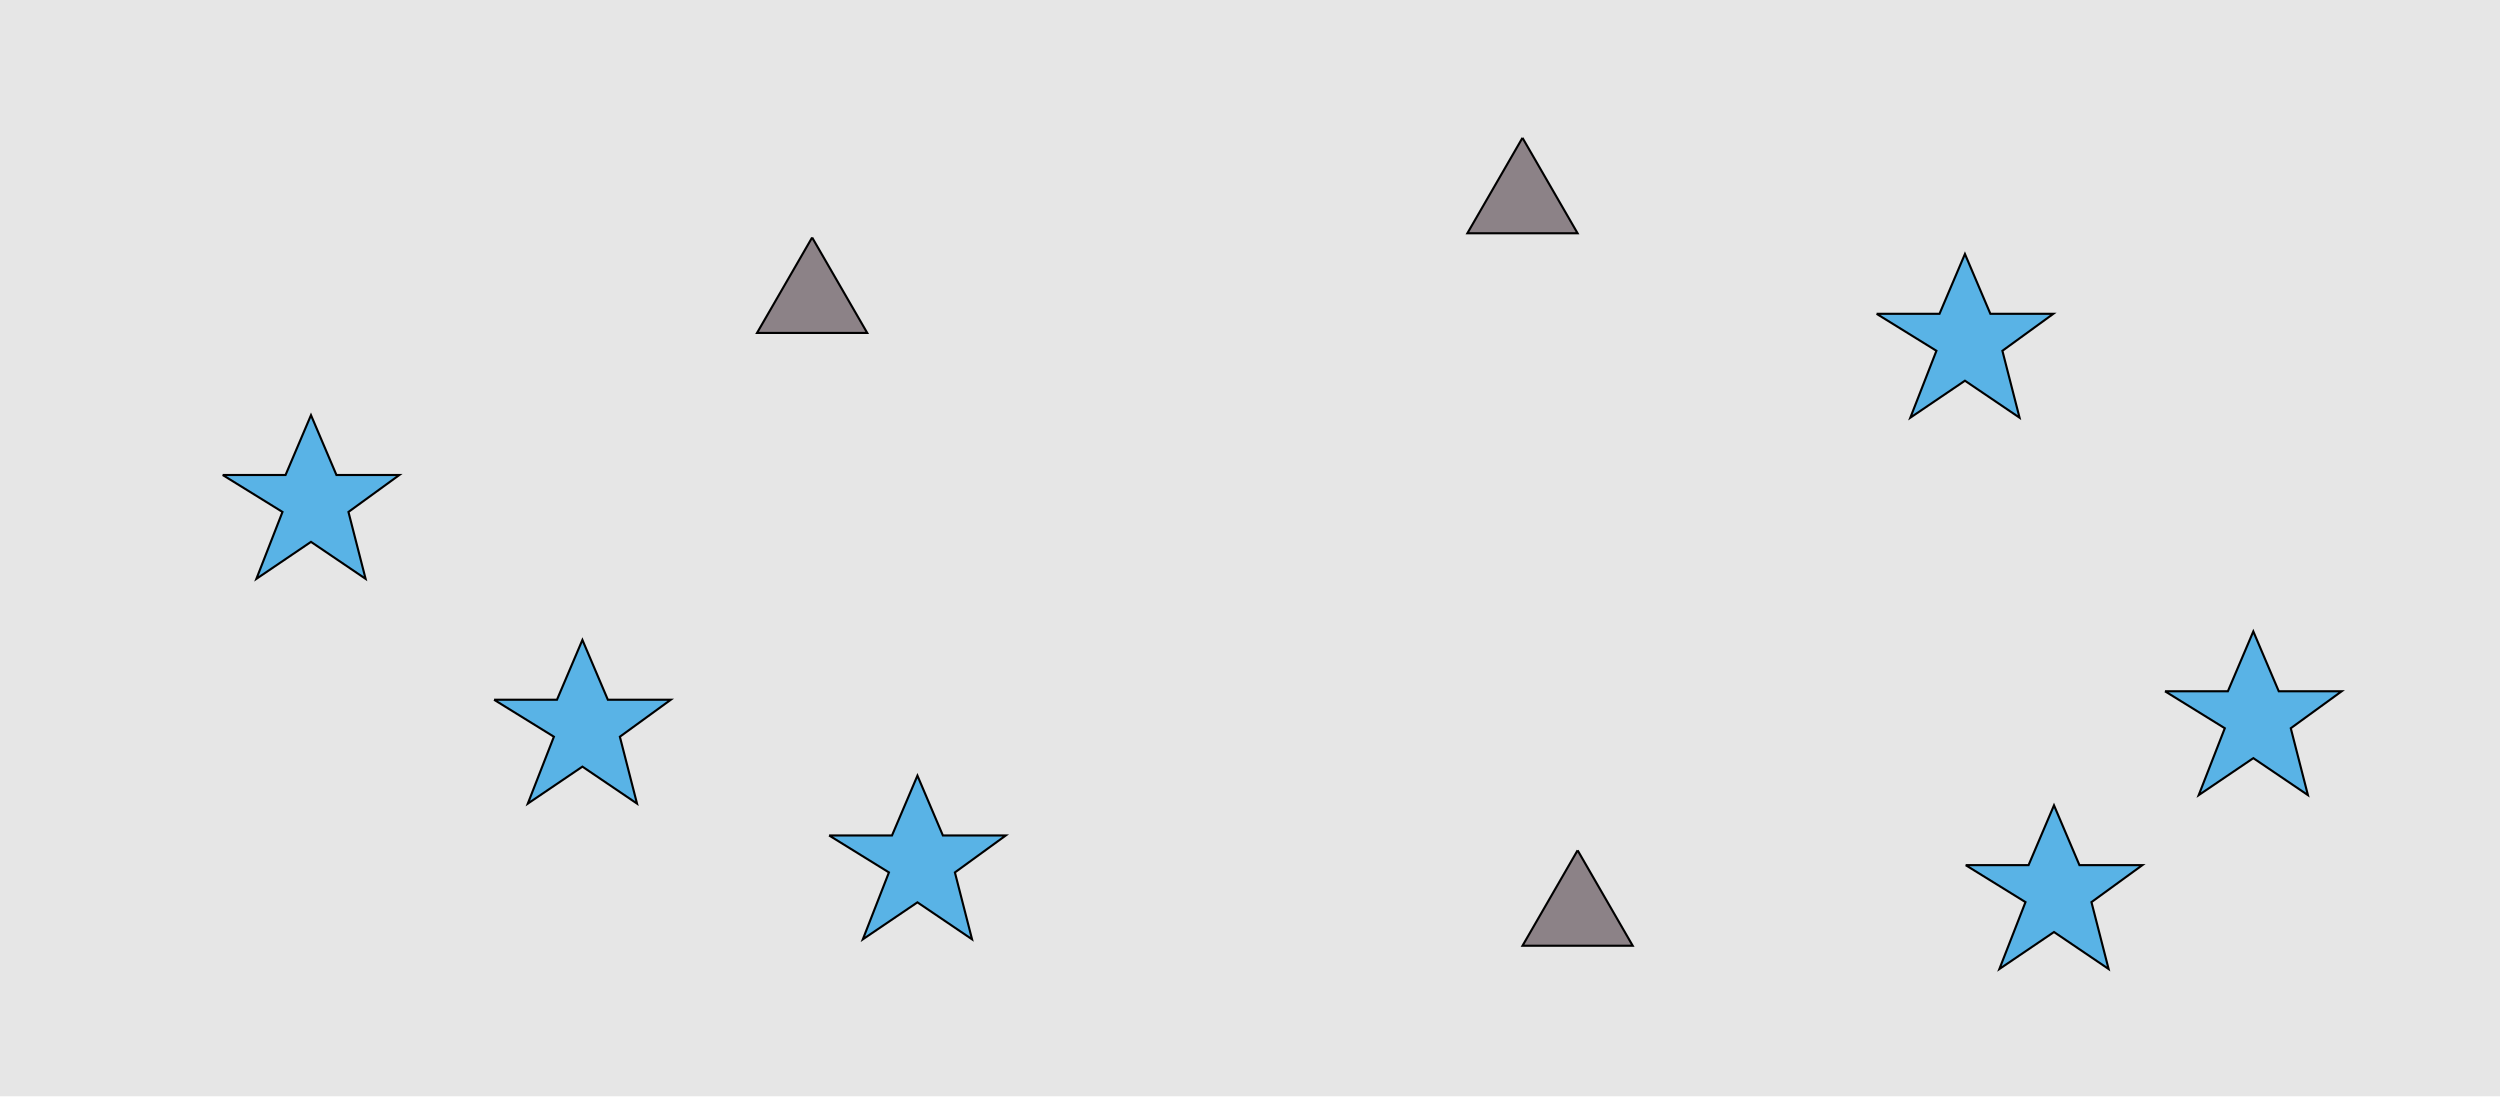
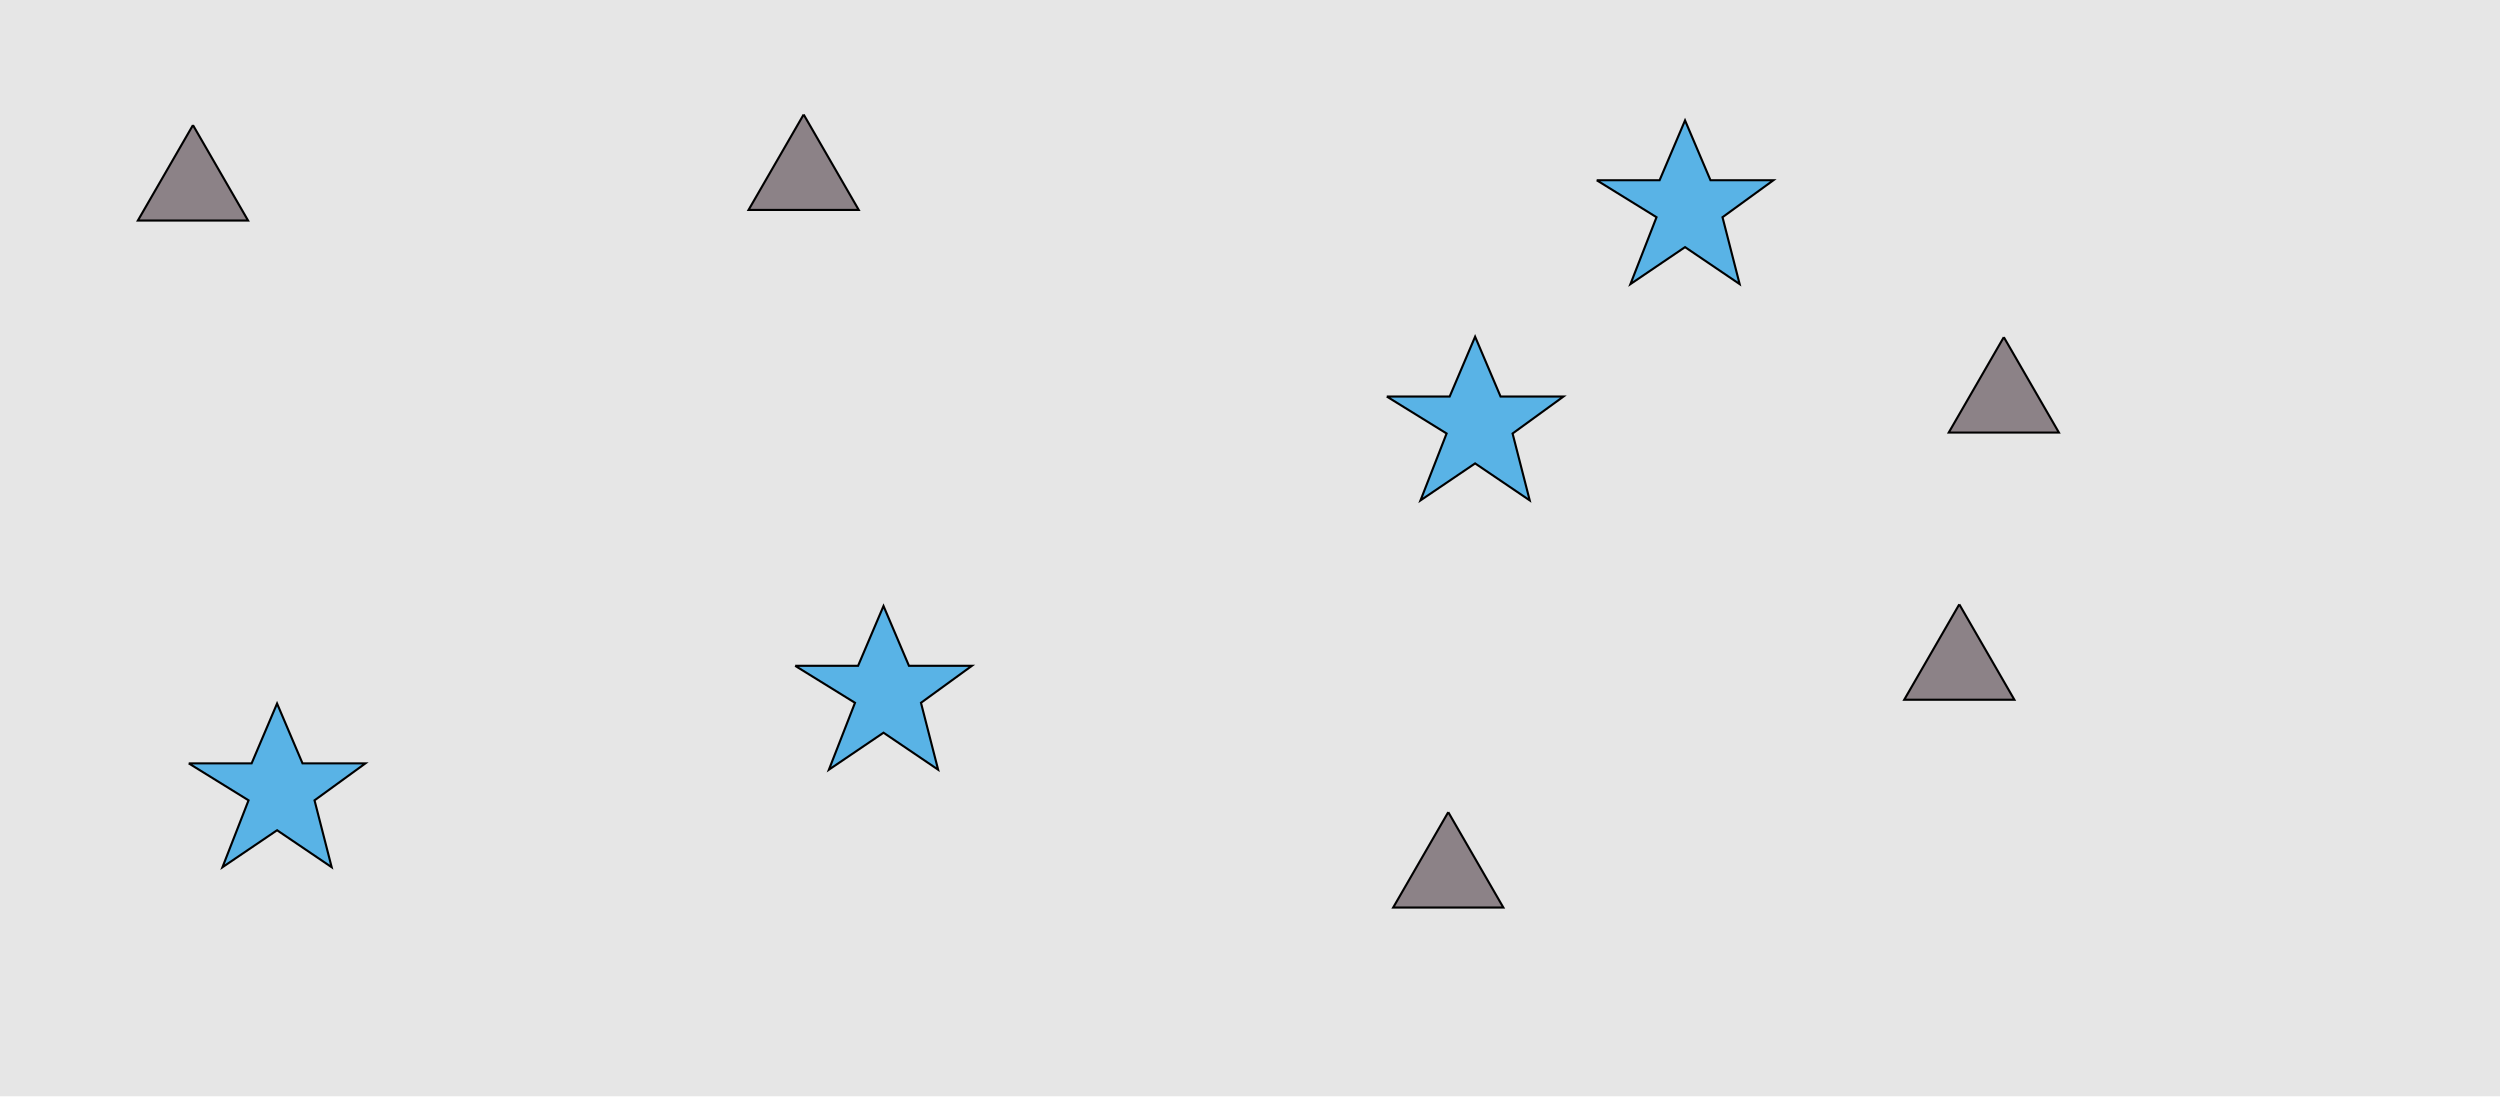
<svg xmlns="http://www.w3.org/2000/svg" width="1179pt" height="517pt" viewBox="0 0 1179 517" version="1.1">
  <g id="surface426">
    <rect x="0" y="0" width="1179" height="517" style="fill:rgb(90%,90%,90%);fill-opacity:1;stroke:none;" />
-     <path style="fill-rule:nonzero;fill:rgb(35%,70%,90%);fill-opacity:1;stroke-width:1;stroke-linecap:butt;stroke-linejoin:miter;stroke:rgb(0%,0%,0%);stroke-opacity:1;stroke-miterlimit:10;" d="M 105 224 L 134.664 224 L 146.664 195.785 L 158.664 224 L 188.332 224 L 164.332 241.438 L 172.418 272.98 L 146.664 255.543 L 120.914 272.98 L 133.215 241.438 L 105 224 " />
-     <path style="fill-rule:nonzero;fill:rgb(35%,70%,90%);fill-opacity:1;stroke-width:1;stroke-linecap:butt;stroke-linejoin:miter;stroke:rgb(0%,0%,0%);stroke-opacity:1;stroke-miterlimit:10;" d="M 391 394 L 420.664 394 L 432.664 365.785 L 444.664 394 L 474.332 394 L 450.332 411.438 L 458.418 442.98 L 432.664 425.543 L 406.914 442.98 L 419.215 411.438 L 391 394 " />
-     <path style="fill-rule:nonzero;fill:rgb(35%,70%,90%);fill-opacity:1;stroke-width:1;stroke-linecap:butt;stroke-linejoin:miter;stroke:rgb(0%,0%,0%);stroke-opacity:1;stroke-miterlimit:10;" d="M 233 330 L 262.664 330 L 274.664 301.785 L 286.664 330 L 316.332 330 L 292.332 347.438 L 300.418 378.98 L 274.664 361.543 L 248.914 378.98 L 261.215 347.438 L 233 330 " />
-     <path style="fill-rule:nonzero;fill:rgb(55%,51%,53%);fill-opacity:1;stroke-width:1;stroke-linecap:butt;stroke-linejoin:miter;stroke:rgb(0%,0%,0%);stroke-opacity:1;stroke-miterlimit:10;" d="M 383 112 L 357.02 157 L 408.98 157 L 383 112 " />
-     <path style="fill-rule:nonzero;fill:rgb(55%,51%,53%);fill-opacity:1;stroke-width:1;stroke-linecap:butt;stroke-linejoin:miter;stroke:rgb(0%,0%,0%);stroke-opacity:1;stroke-miterlimit:10;" d="M 718 65 L 692.02 110 L 743.98 110 L 718 65 " />
-     <path style="fill-rule:nonzero;fill:rgb(55%,51%,53%);fill-opacity:1;stroke-width:1;stroke-linecap:butt;stroke-linejoin:miter;stroke:rgb(0%,0%,0%);stroke-opacity:1;stroke-miterlimit:10;" d="M 744 401 L 718.02 446 L 769.98 446 L 744 401 " />
-     <path style="fill-rule:nonzero;fill:rgb(35%,70%,90%);fill-opacity:1;stroke-width:1;stroke-linecap:butt;stroke-linejoin:miter;stroke:rgb(0%,0%,0%);stroke-opacity:1;stroke-miterlimit:10;" d="M 885 148 L 914.664 148 L 926.664 119.785 L 938.664 148 L 968.332 148 L 944.332 165.438 L 952.418 196.98 L 926.664 179.543 L 900.914 196.98 L 913.215 165.438 L 885 148 " />
-     <path style="fill-rule:nonzero;fill:rgb(35%,70%,90%);fill-opacity:1;stroke-width:1;stroke-linecap:butt;stroke-linejoin:miter;stroke:rgb(0%,0%,0%);stroke-opacity:1;stroke-miterlimit:10;" d="M 927 408 L 956.664 408 L 968.664 379.785 L 980.664 408 L 1010.332 408 L 986.332 425.438 L 994.418 456.98 L 968.664 439.543 L 942.914 456.98 L 955.215 425.438 L 927 408 " />
-     <path style="fill-rule:nonzero;fill:rgb(35%,70%,90%);fill-opacity:1;stroke-width:1;stroke-linecap:butt;stroke-linejoin:miter;stroke:rgb(0%,0%,0%);stroke-opacity:1;stroke-miterlimit:10;" d="M 1021 326 L 1050.664 326 L 1062.664 297.785 L 1074.664 326 L 1104.332 326 L 1080.332 343.438 L 1088.418 374.98 L 1062.664 357.543 L 1036.914 374.98 L 1049.215 343.438 L 1021 326 " />
+     <path style="fill-rule:nonzero;fill:rgb(35%,70%,90%);fill-opacity:1;stroke-width:1;stroke-linecap:butt;stroke-linejoin:miter;stroke:rgb(0%,0%,0%);stroke-opacity:1;stroke-miterlimit:10;" d="M 375 314 L 404.664 314 L 416.664 285.785 L 428.664 314 L 458.332 314 L 434.332 331.438 L 442.418 362.98 L 416.664 345.543 L 390.914 362.98 L 403.215 331.438 L 375 314 " />
+     <path style="fill-rule:nonzero;fill:rgb(35%,70%,90%);fill-opacity:1;stroke-width:1;stroke-linecap:butt;stroke-linejoin:miter;stroke:rgb(0%,0%,0%);stroke-opacity:1;stroke-miterlimit:10;" d="M 753 85 L 782.664 85 L 794.664 56.785 L 806.664 85 L 836.332 85 L 812.332 102.438 L 820.418 133.98 L 794.664 116.543 L 768.914 133.98 L 781.215 102.438 L 753 85 " />
+     <path style="fill-rule:nonzero;fill:rgb(35%,70%,90%);fill-opacity:1;stroke-width:1;stroke-linecap:butt;stroke-linejoin:miter;stroke:rgb(0%,0%,0%);stroke-opacity:1;stroke-miterlimit:10;" d="M 89 360 L 118.664 360 L 130.664 331.785 L 142.664 360 L 172.332 360 L 148.332 377.438 L 156.418 408.98 L 130.664 391.543 L 104.914 408.98 L 117.215 377.438 L 89 360 " />
+     <path style="fill-rule:nonzero;fill:rgb(35%,70%,90%);fill-opacity:1;stroke-width:1;stroke-linecap:butt;stroke-linejoin:miter;stroke:rgb(0%,0%,0%);stroke-opacity:1;stroke-miterlimit:10;" d="M 654 187 L 683.664 187 L 695.664 158.785 L 707.664 187 L 737.332 187 L 713.332 204.438 L 721.418 235.98 L 695.664 218.543 L 669.914 235.98 L 682.215 204.438 L 654 187 " />
+     <path style="fill-rule:nonzero;fill:rgb(55%,51%,53%);fill-opacity:1;stroke-width:1;stroke-linecap:butt;stroke-linejoin:miter;stroke:rgb(0%,0%,0%);stroke-opacity:1;stroke-miterlimit:10;" d="M 683 383 L 657.02 428 L 708.98 428 L 683 383 " />
+     <path style="fill-rule:nonzero;fill:rgb(55%,51%,53%);fill-opacity:1;stroke-width:1;stroke-linecap:butt;stroke-linejoin:miter;stroke:rgb(0%,0%,0%);stroke-opacity:1;stroke-miterlimit:10;" d="M 91 59 L 65.02 104 L 116.98 104 L 91 59 " />
+     <path style="fill-rule:nonzero;fill:rgb(55%,51%,53%);fill-opacity:1;stroke-width:1;stroke-linecap:butt;stroke-linejoin:miter;stroke:rgb(0%,0%,0%);stroke-opacity:1;stroke-miterlimit:10;" d="M 945 159 L 919.02 204 L 970.98 204 L 945 159 " />
+     <path style="fill-rule:nonzero;fill:rgb(55%,51%,53%);fill-opacity:1;stroke-width:1;stroke-linecap:butt;stroke-linejoin:miter;stroke:rgb(0%,0%,0%);stroke-opacity:1;stroke-miterlimit:10;" d="M 924 285 L 898.02 330 L 949.98 330 L 924 285 " />
+     <path style="fill-rule:nonzero;fill:rgb(55%,51%,53%);fill-opacity:1;stroke-width:1;stroke-linecap:butt;stroke-linejoin:miter;stroke:rgb(0%,0%,0%);stroke-opacity:1;stroke-miterlimit:10;" d="M 379 54 L 353.02 99 L 404.98 99 L 379 54 " />
  </g>
</svg>
